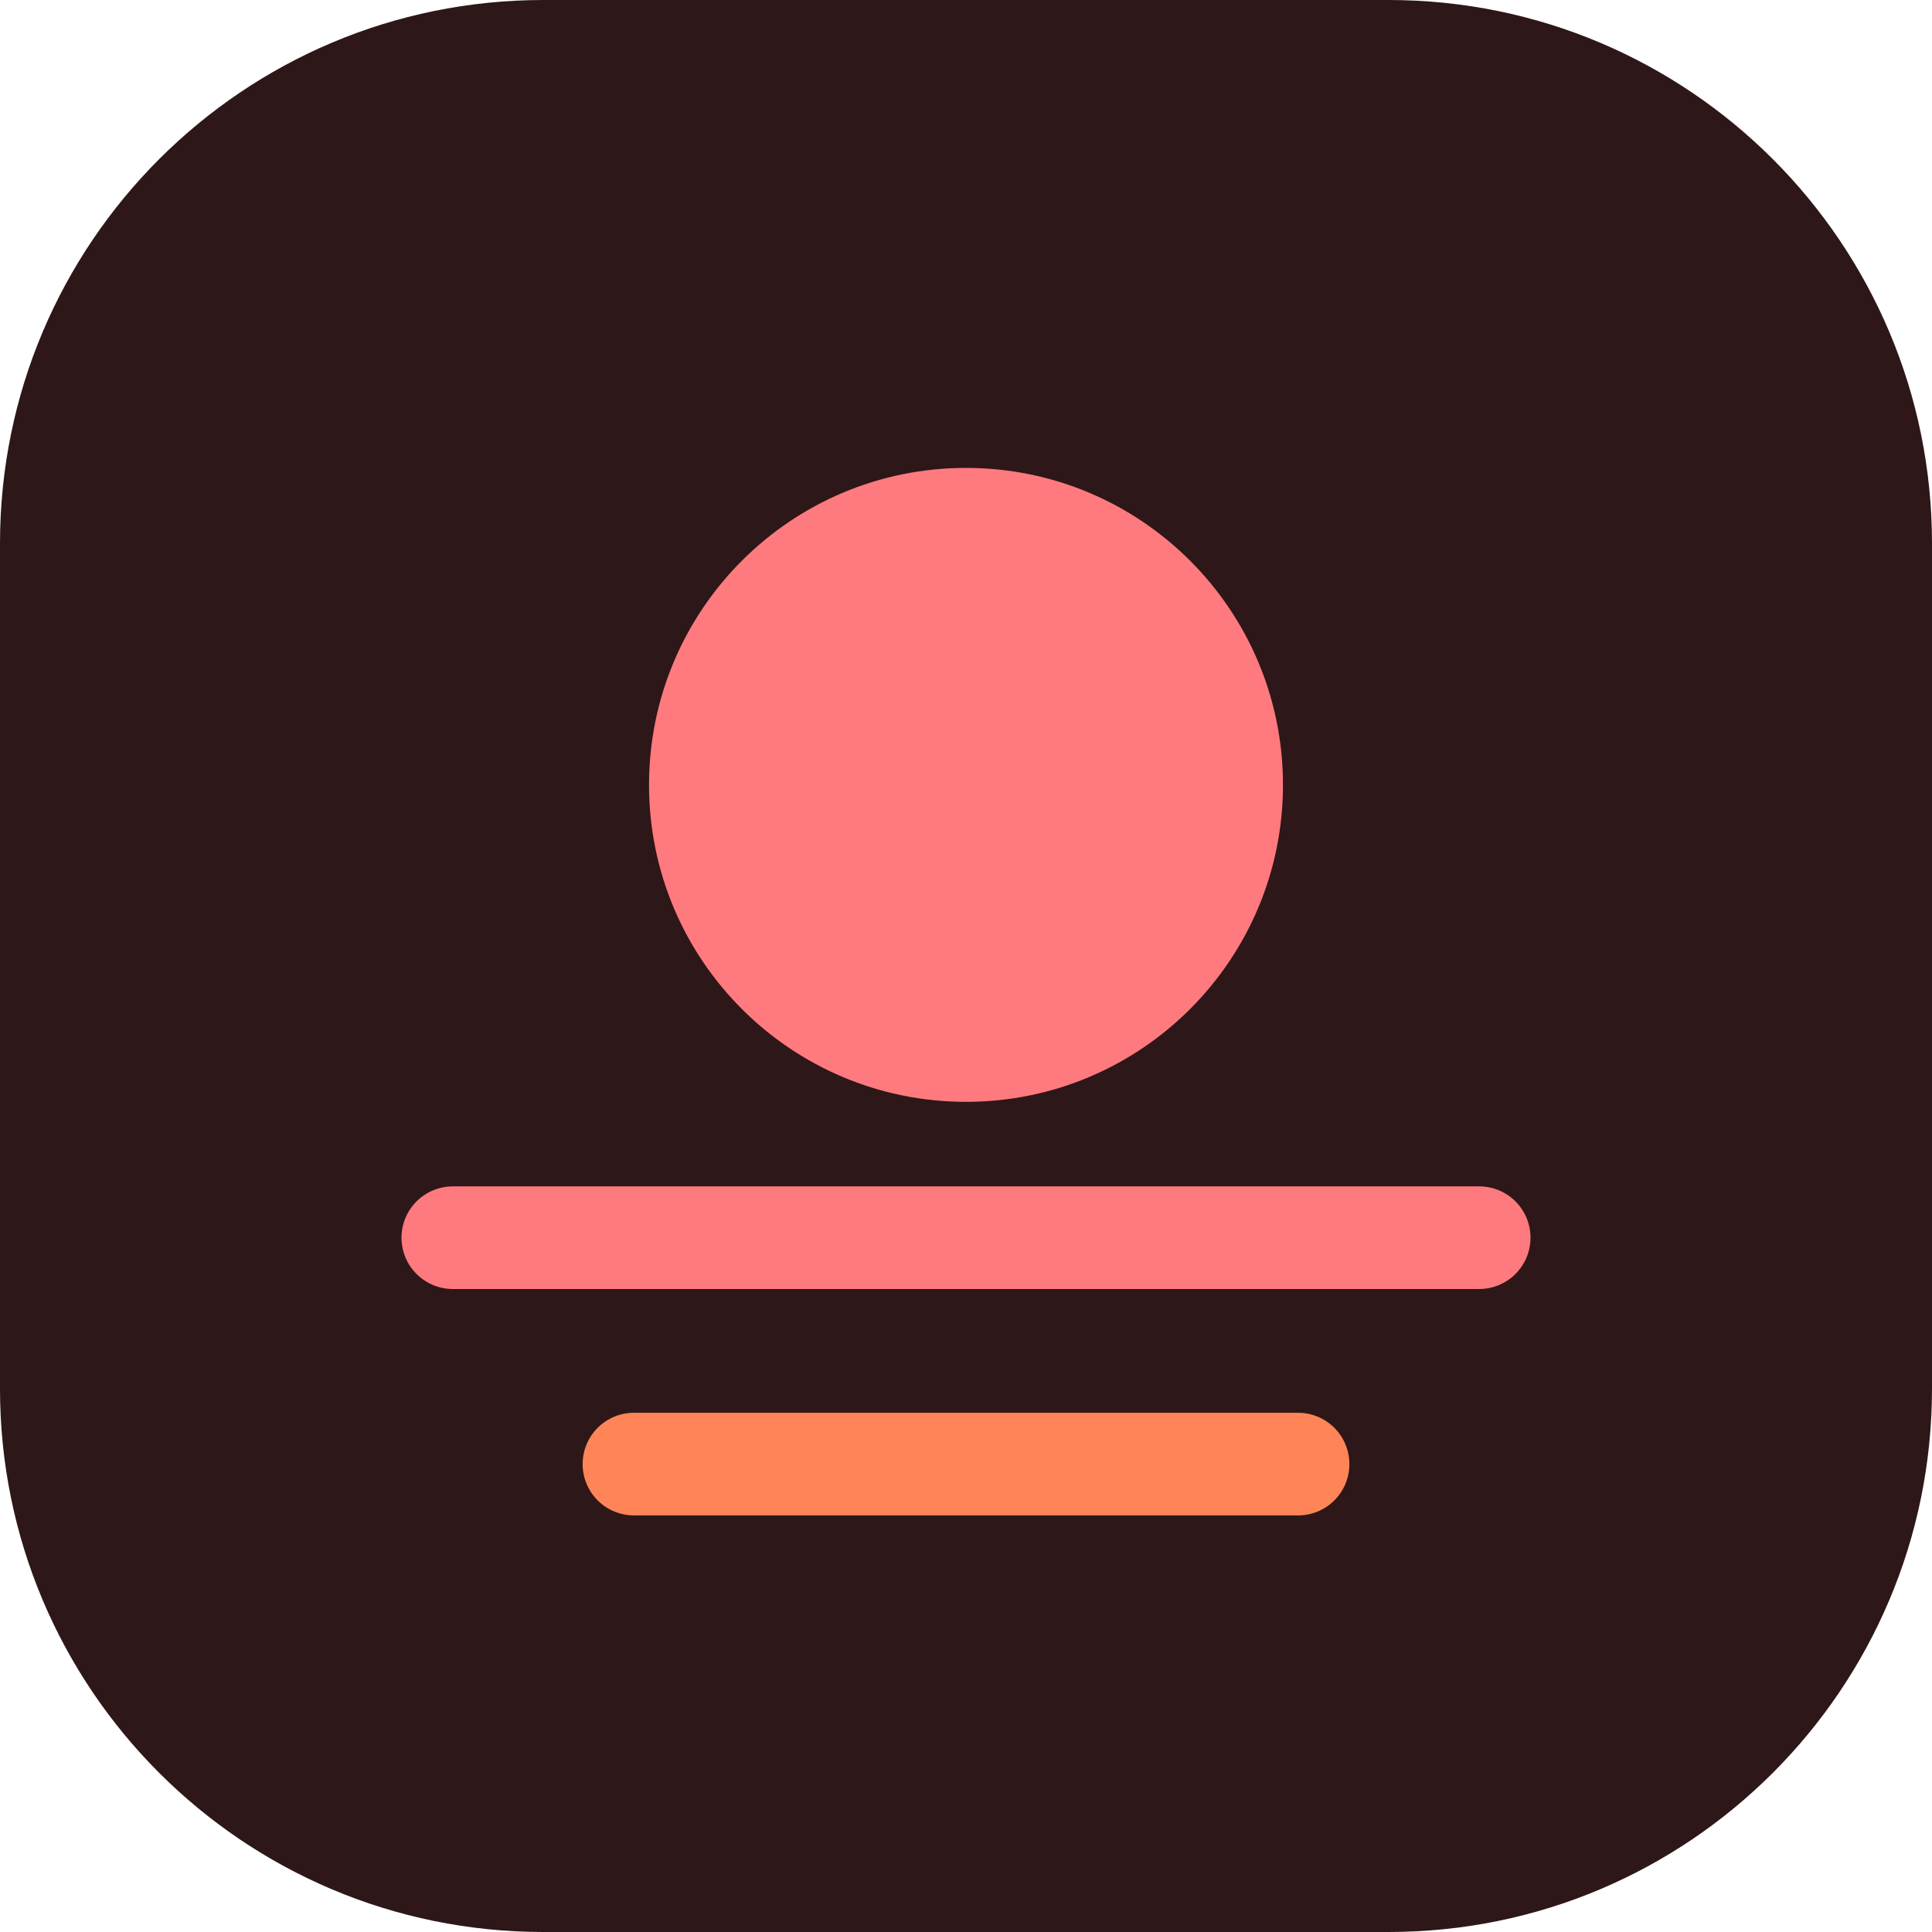
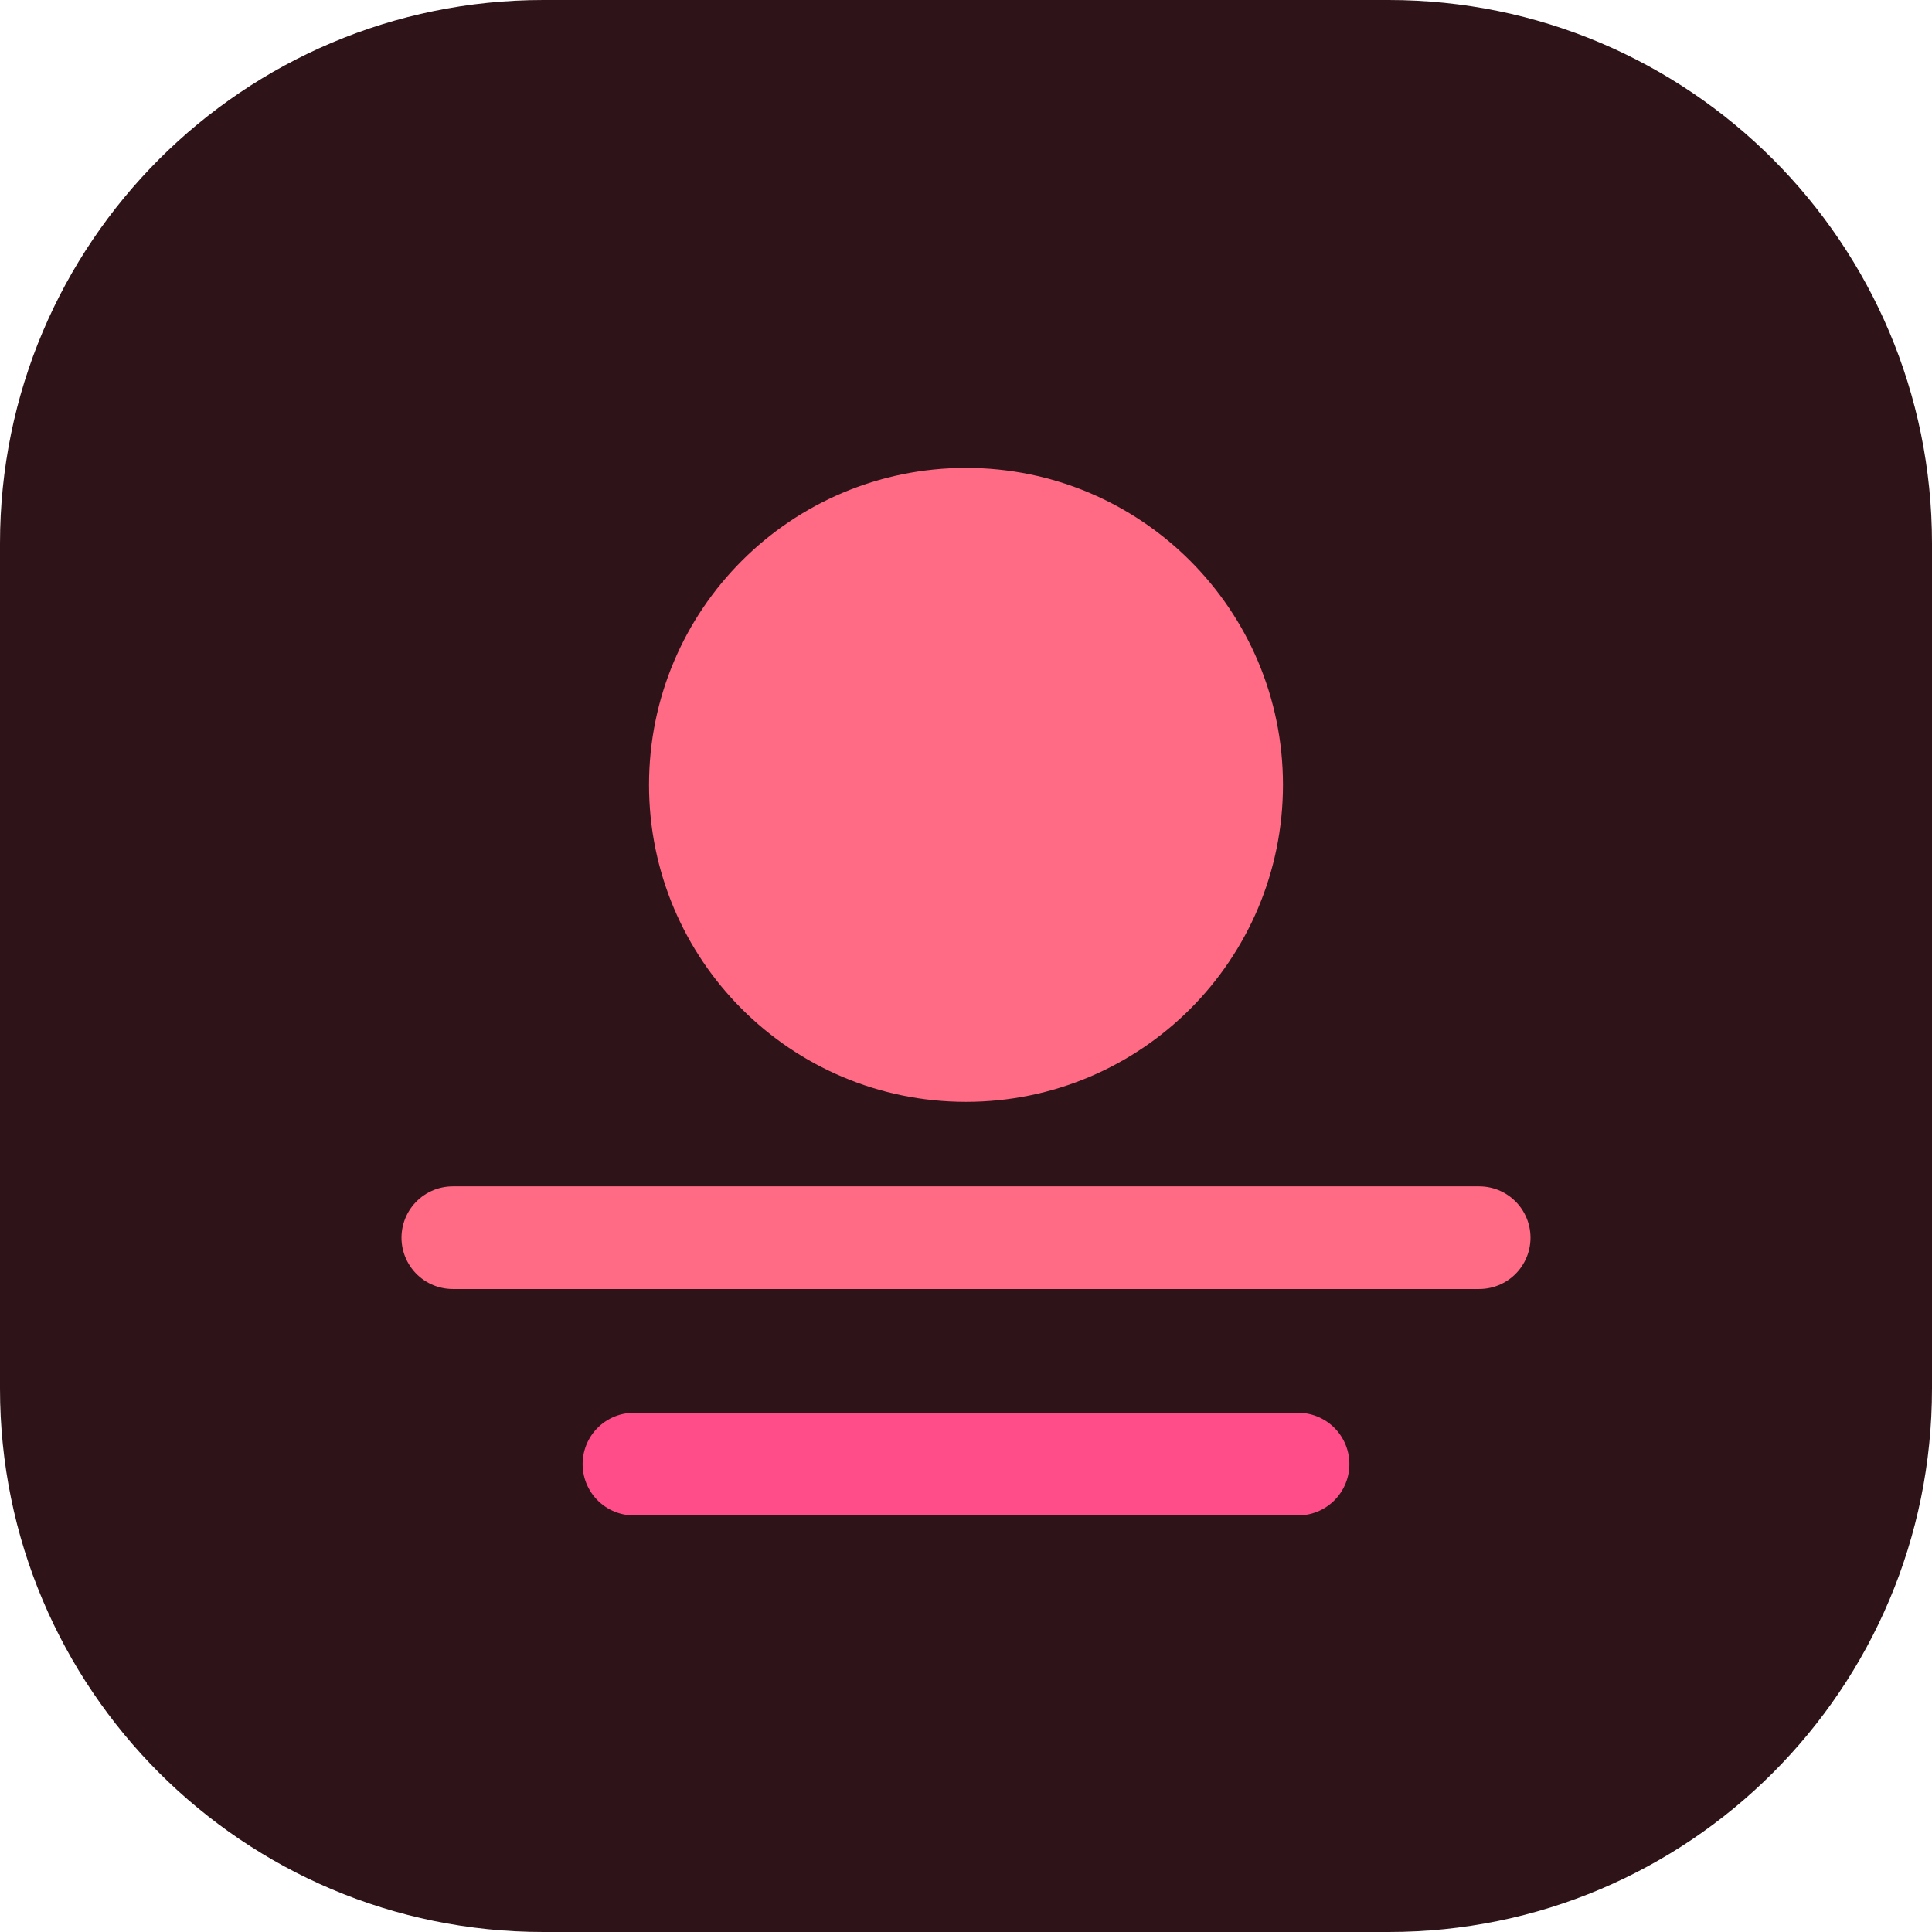
<svg xmlns="http://www.w3.org/2000/svg" viewBox="0 0 64 64" fill="none" role="img" aria-label="Sereno">
-   <rect width="64" height="64" rx="18" fill="#2e1718" />
-   <circle cx="32" cy="26" r="10.5" fill="#ff7a7e" />
-   <path d="M15 41h34" stroke="#ff7a7e" stroke-width="3.4" stroke-linecap="round" />
-   <path d="M21 48.5h22" stroke="#ff8558" stroke-width="3.4" stroke-linecap="round" />
+   <rect width="64" height="64" rx="18" fill="#2e1419" />
+   <circle cx="32" cy="26" r="10.5" fill="#ff6b85" />
+   <path d="M15 41h34" stroke="#ff6b85" stroke-width="3.4" stroke-linecap="round" />
+   <path d="M21 48.5h22" stroke="#ff4d8a" stroke-width="3.4" stroke-linecap="round" />
</svg>
